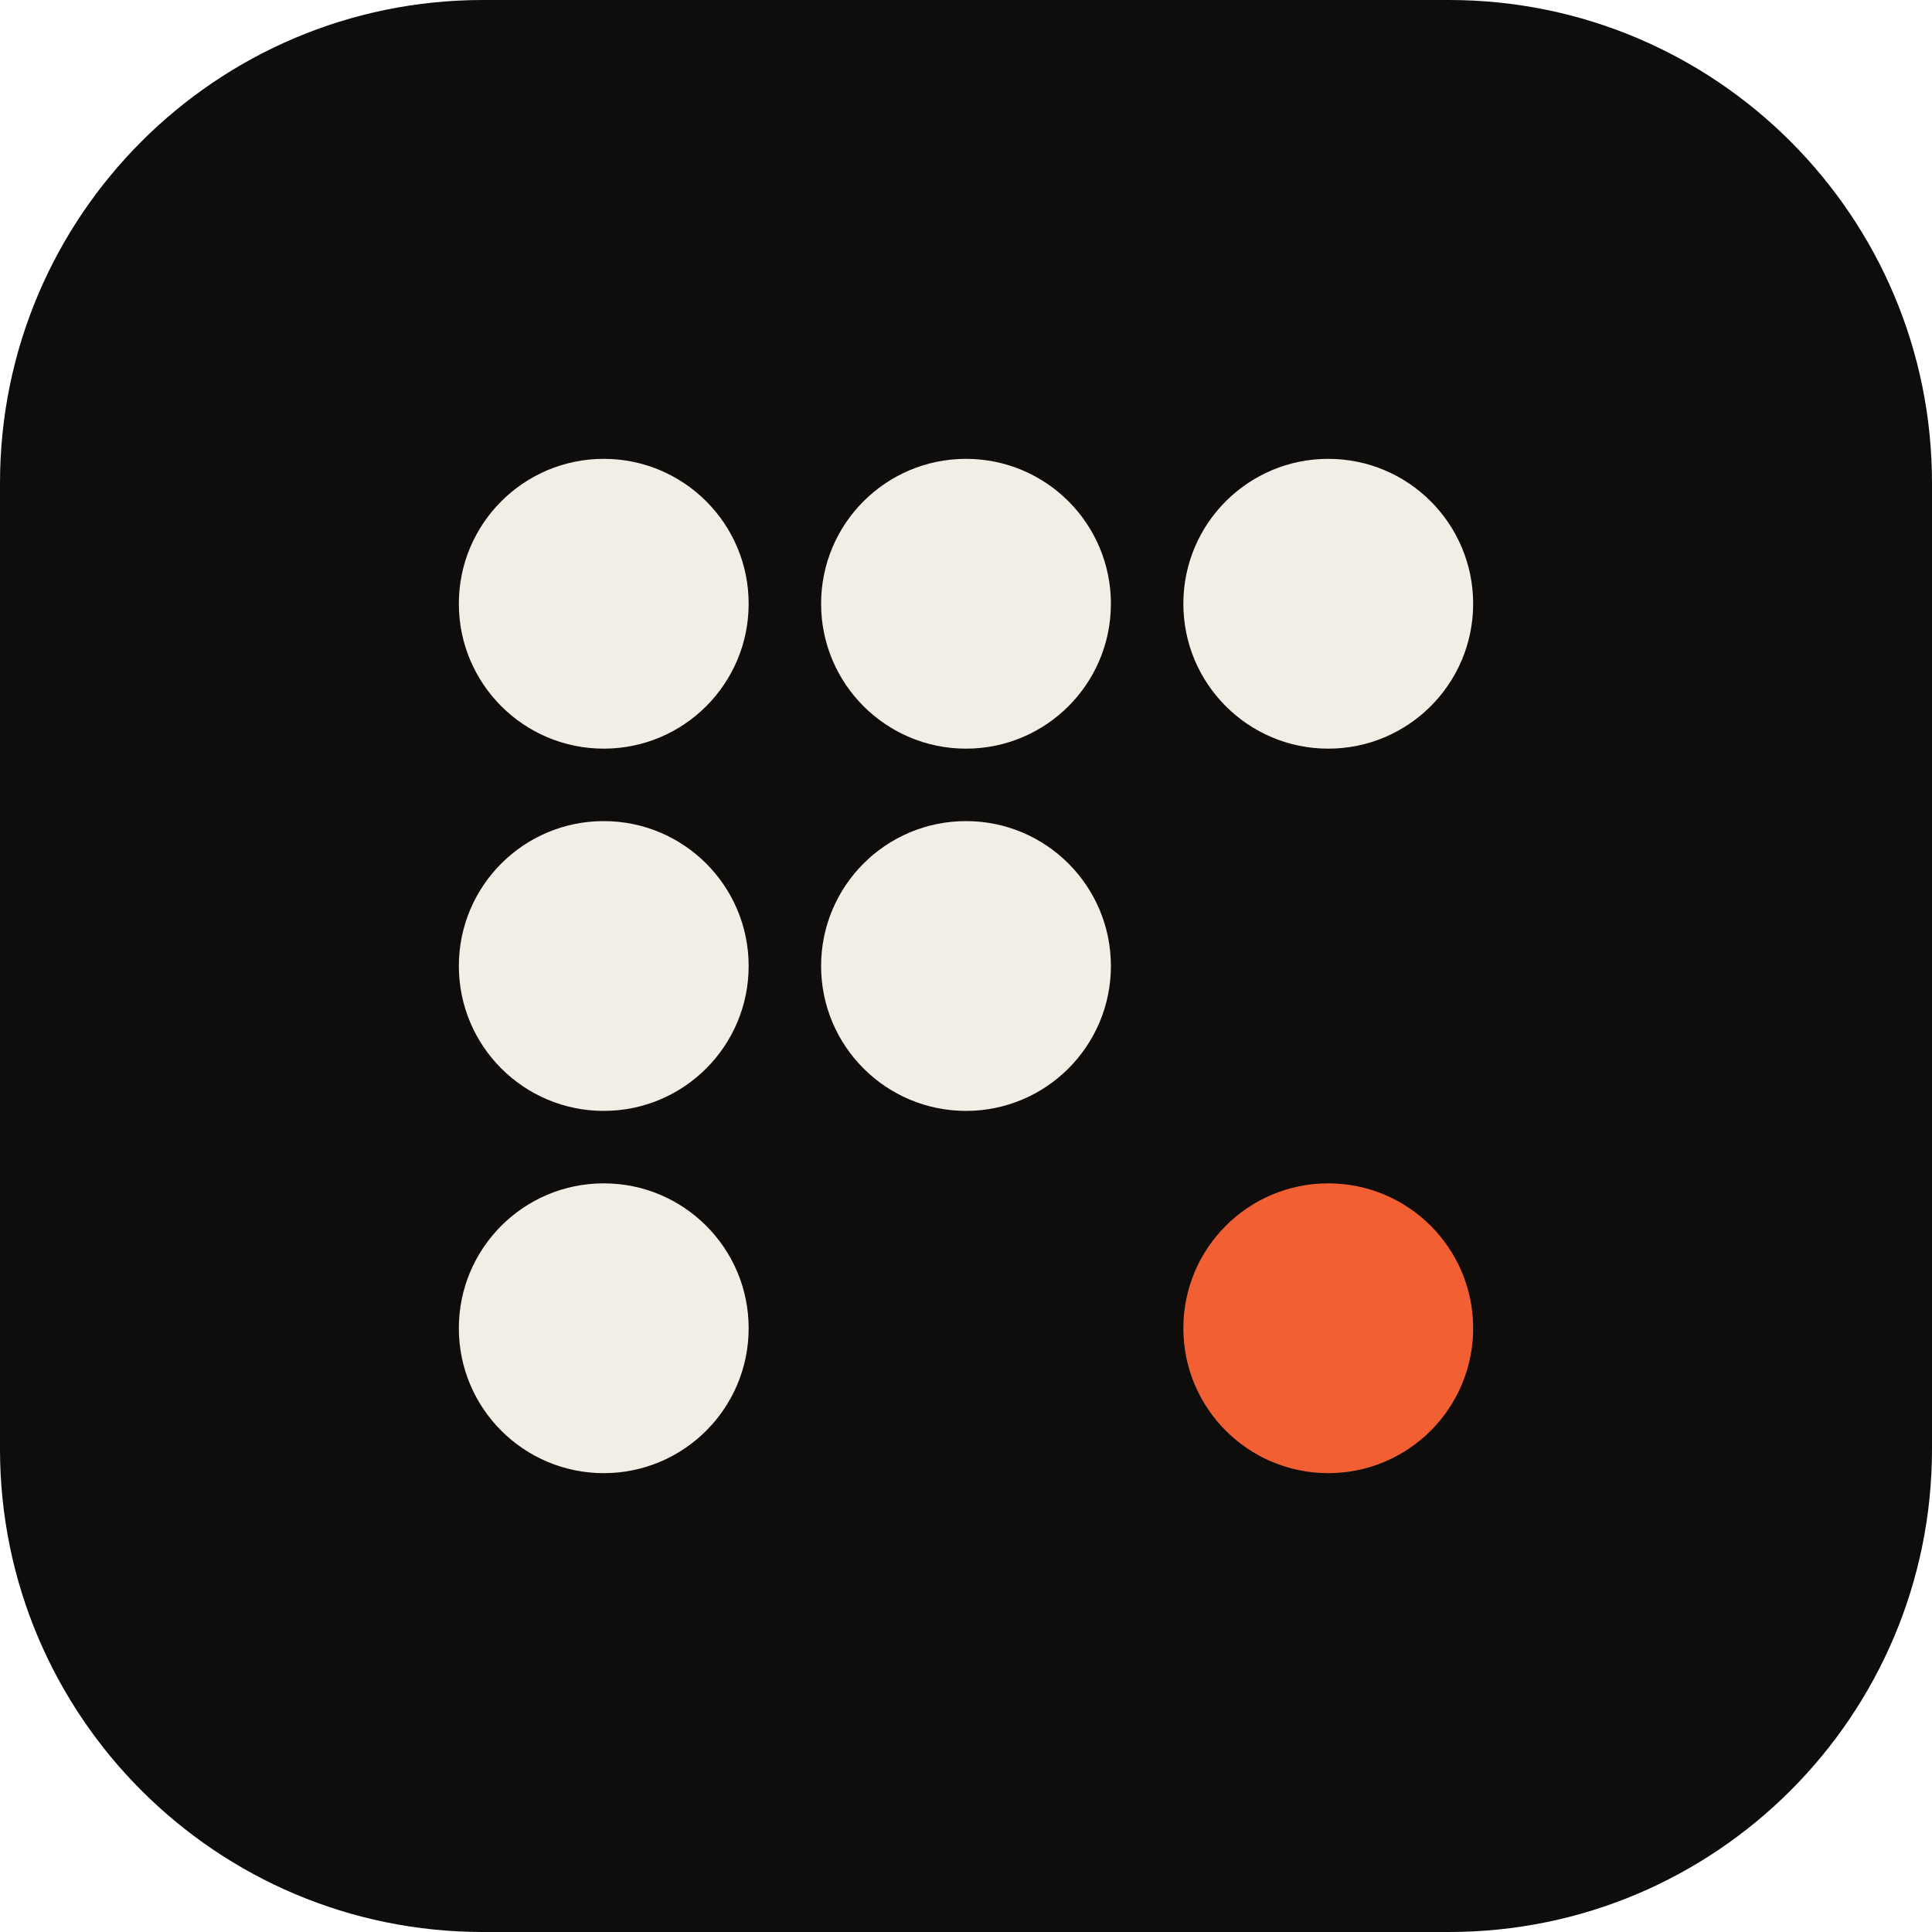
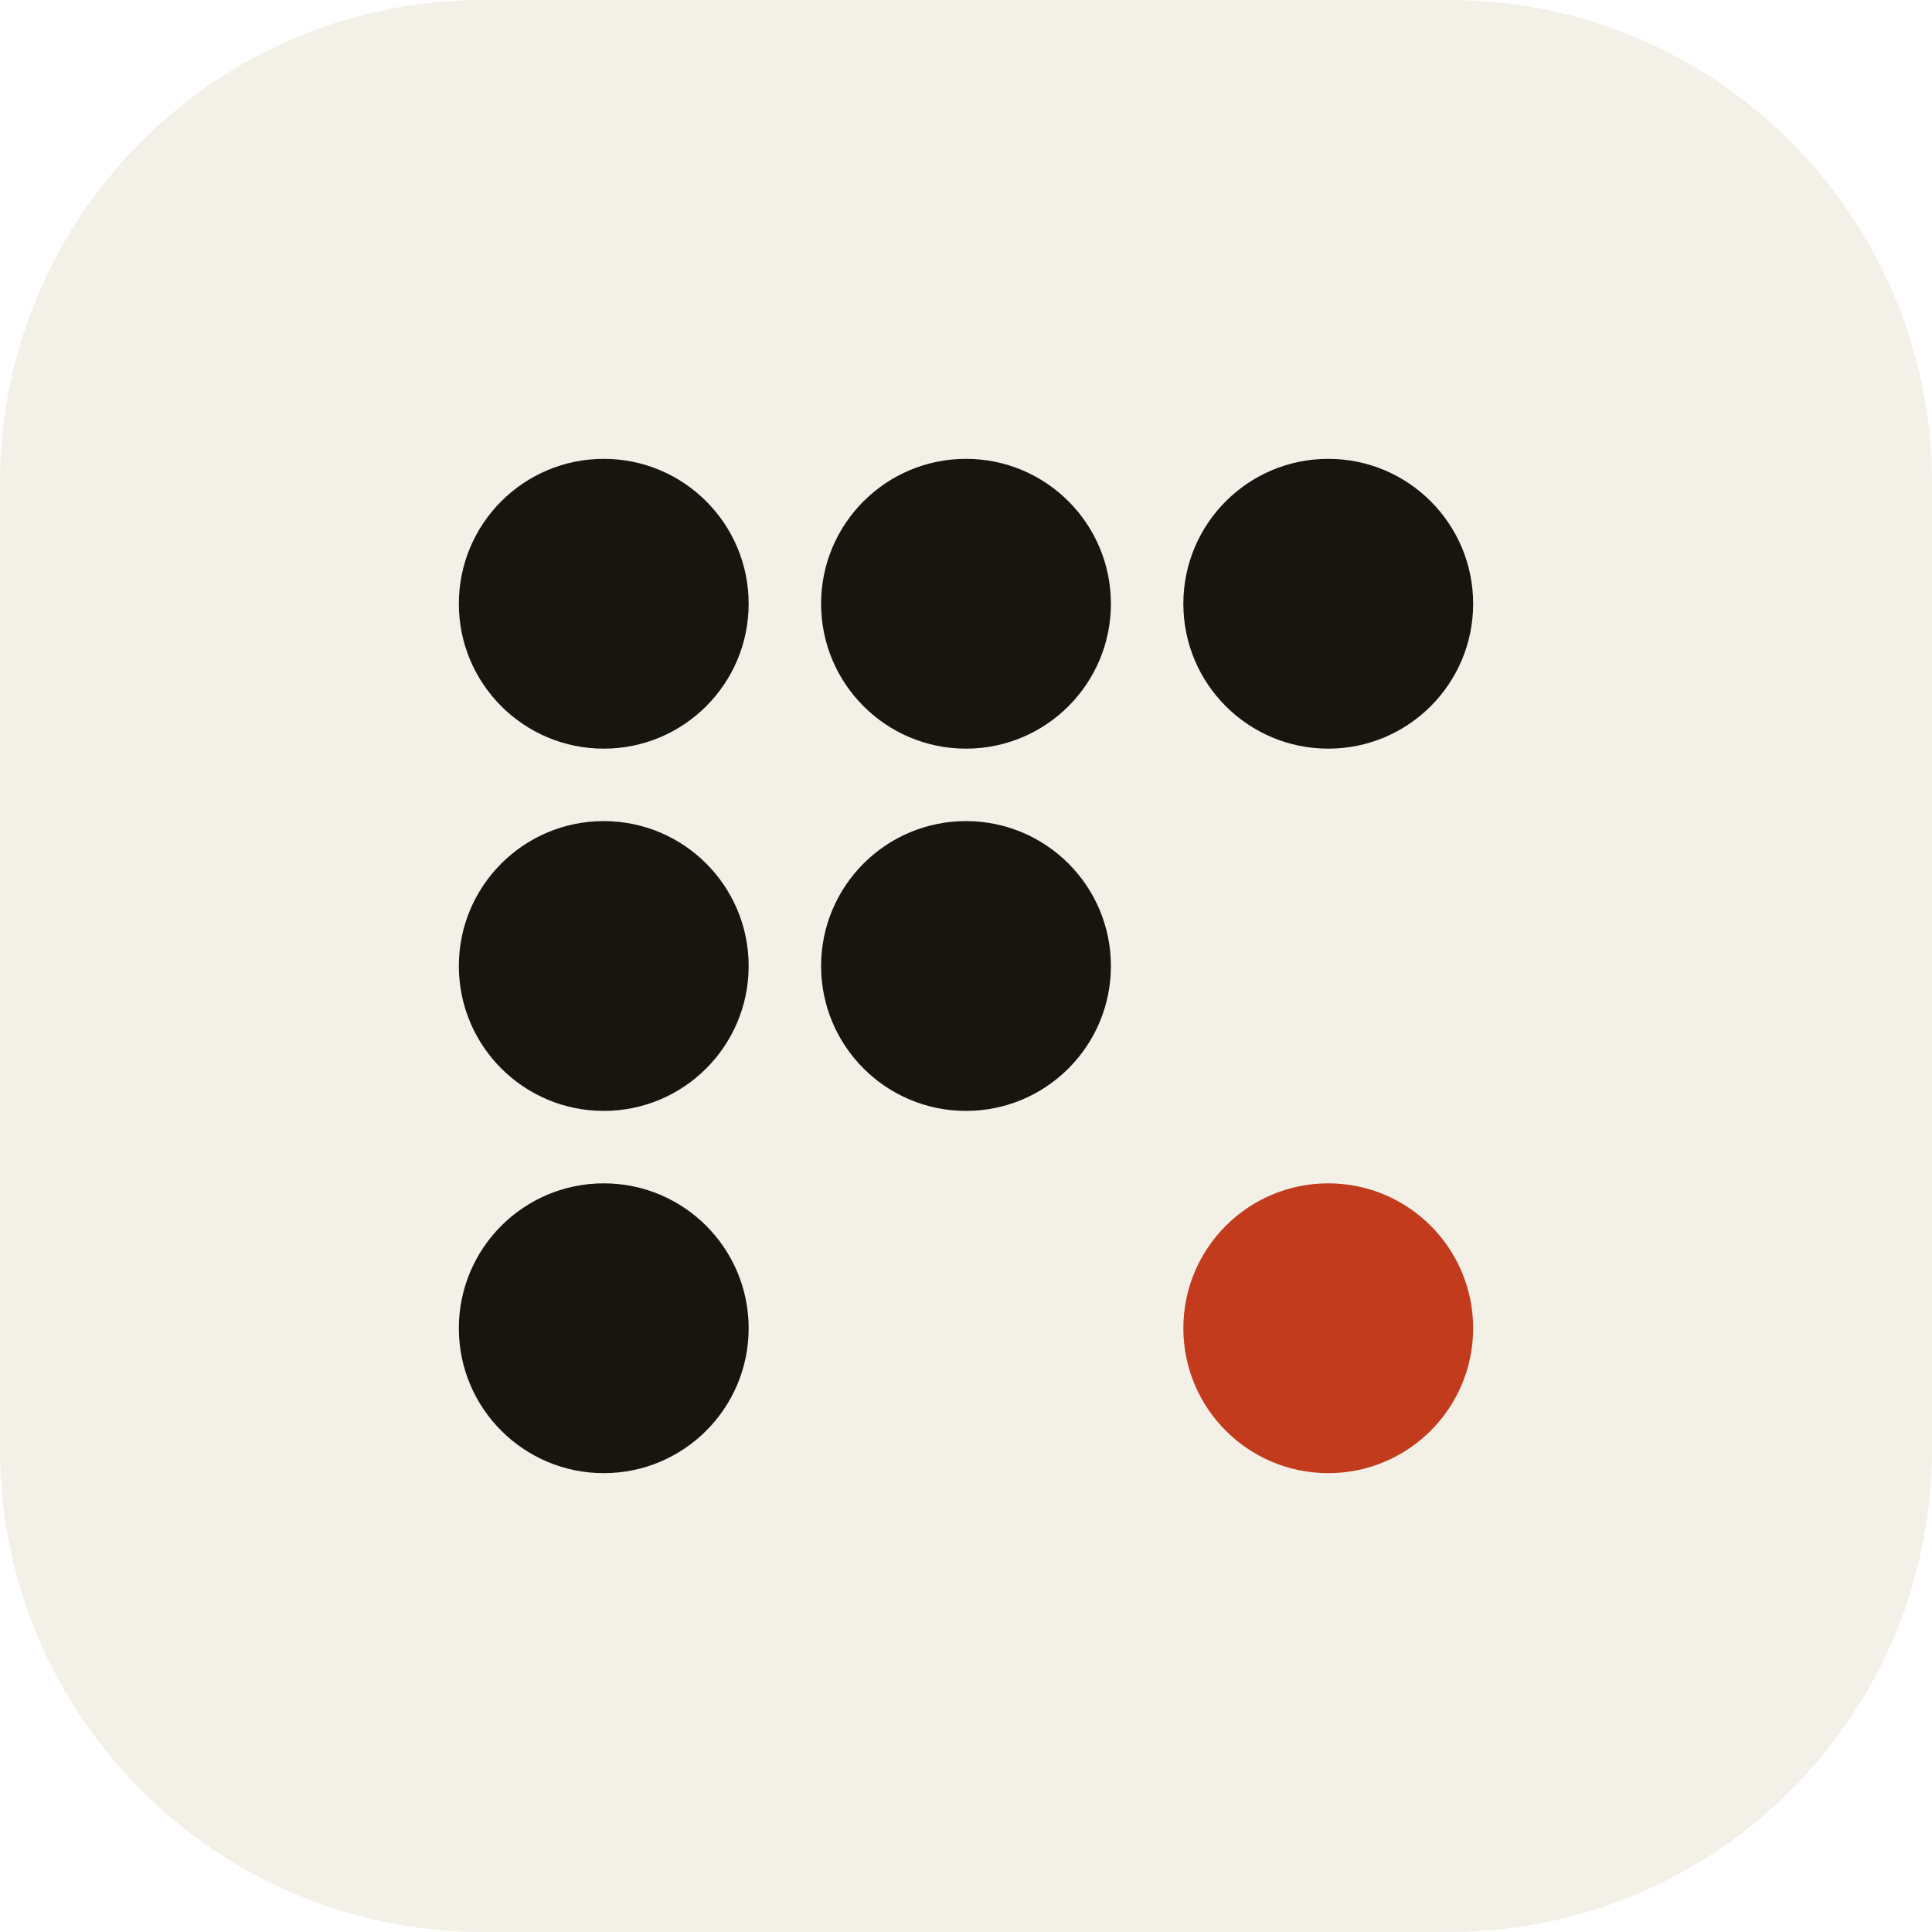
<svg xmlns="http://www.w3.org/2000/svg" viewBox="0 0 32 32">
-   <rect width="32" height="32" rx="8" fill="#0f0d0b" />
-   <g fill="#f2eee6">
+   <rect width="32" height="32" rx="8" fill="#f3f0e8" />
+   <g fill="#17150f">
    <circle cx="10" cy="10" r="2.4" />
    <circle cx="16" cy="10" r="2.4" />
    <circle cx="22" cy="10" r="2.4" />
    <circle cx="10" cy="16" r="2.4" />
    <circle cx="16" cy="16" r="2.4" />
    <circle cx="10" cy="22" r="2.4" />
  </g>
-   <circle cx="22" cy="22" r="2.4" fill="#f25f33" />
+   <circle cx="22" cy="22" r="2.4" fill="#c23b1c" />
</svg>
